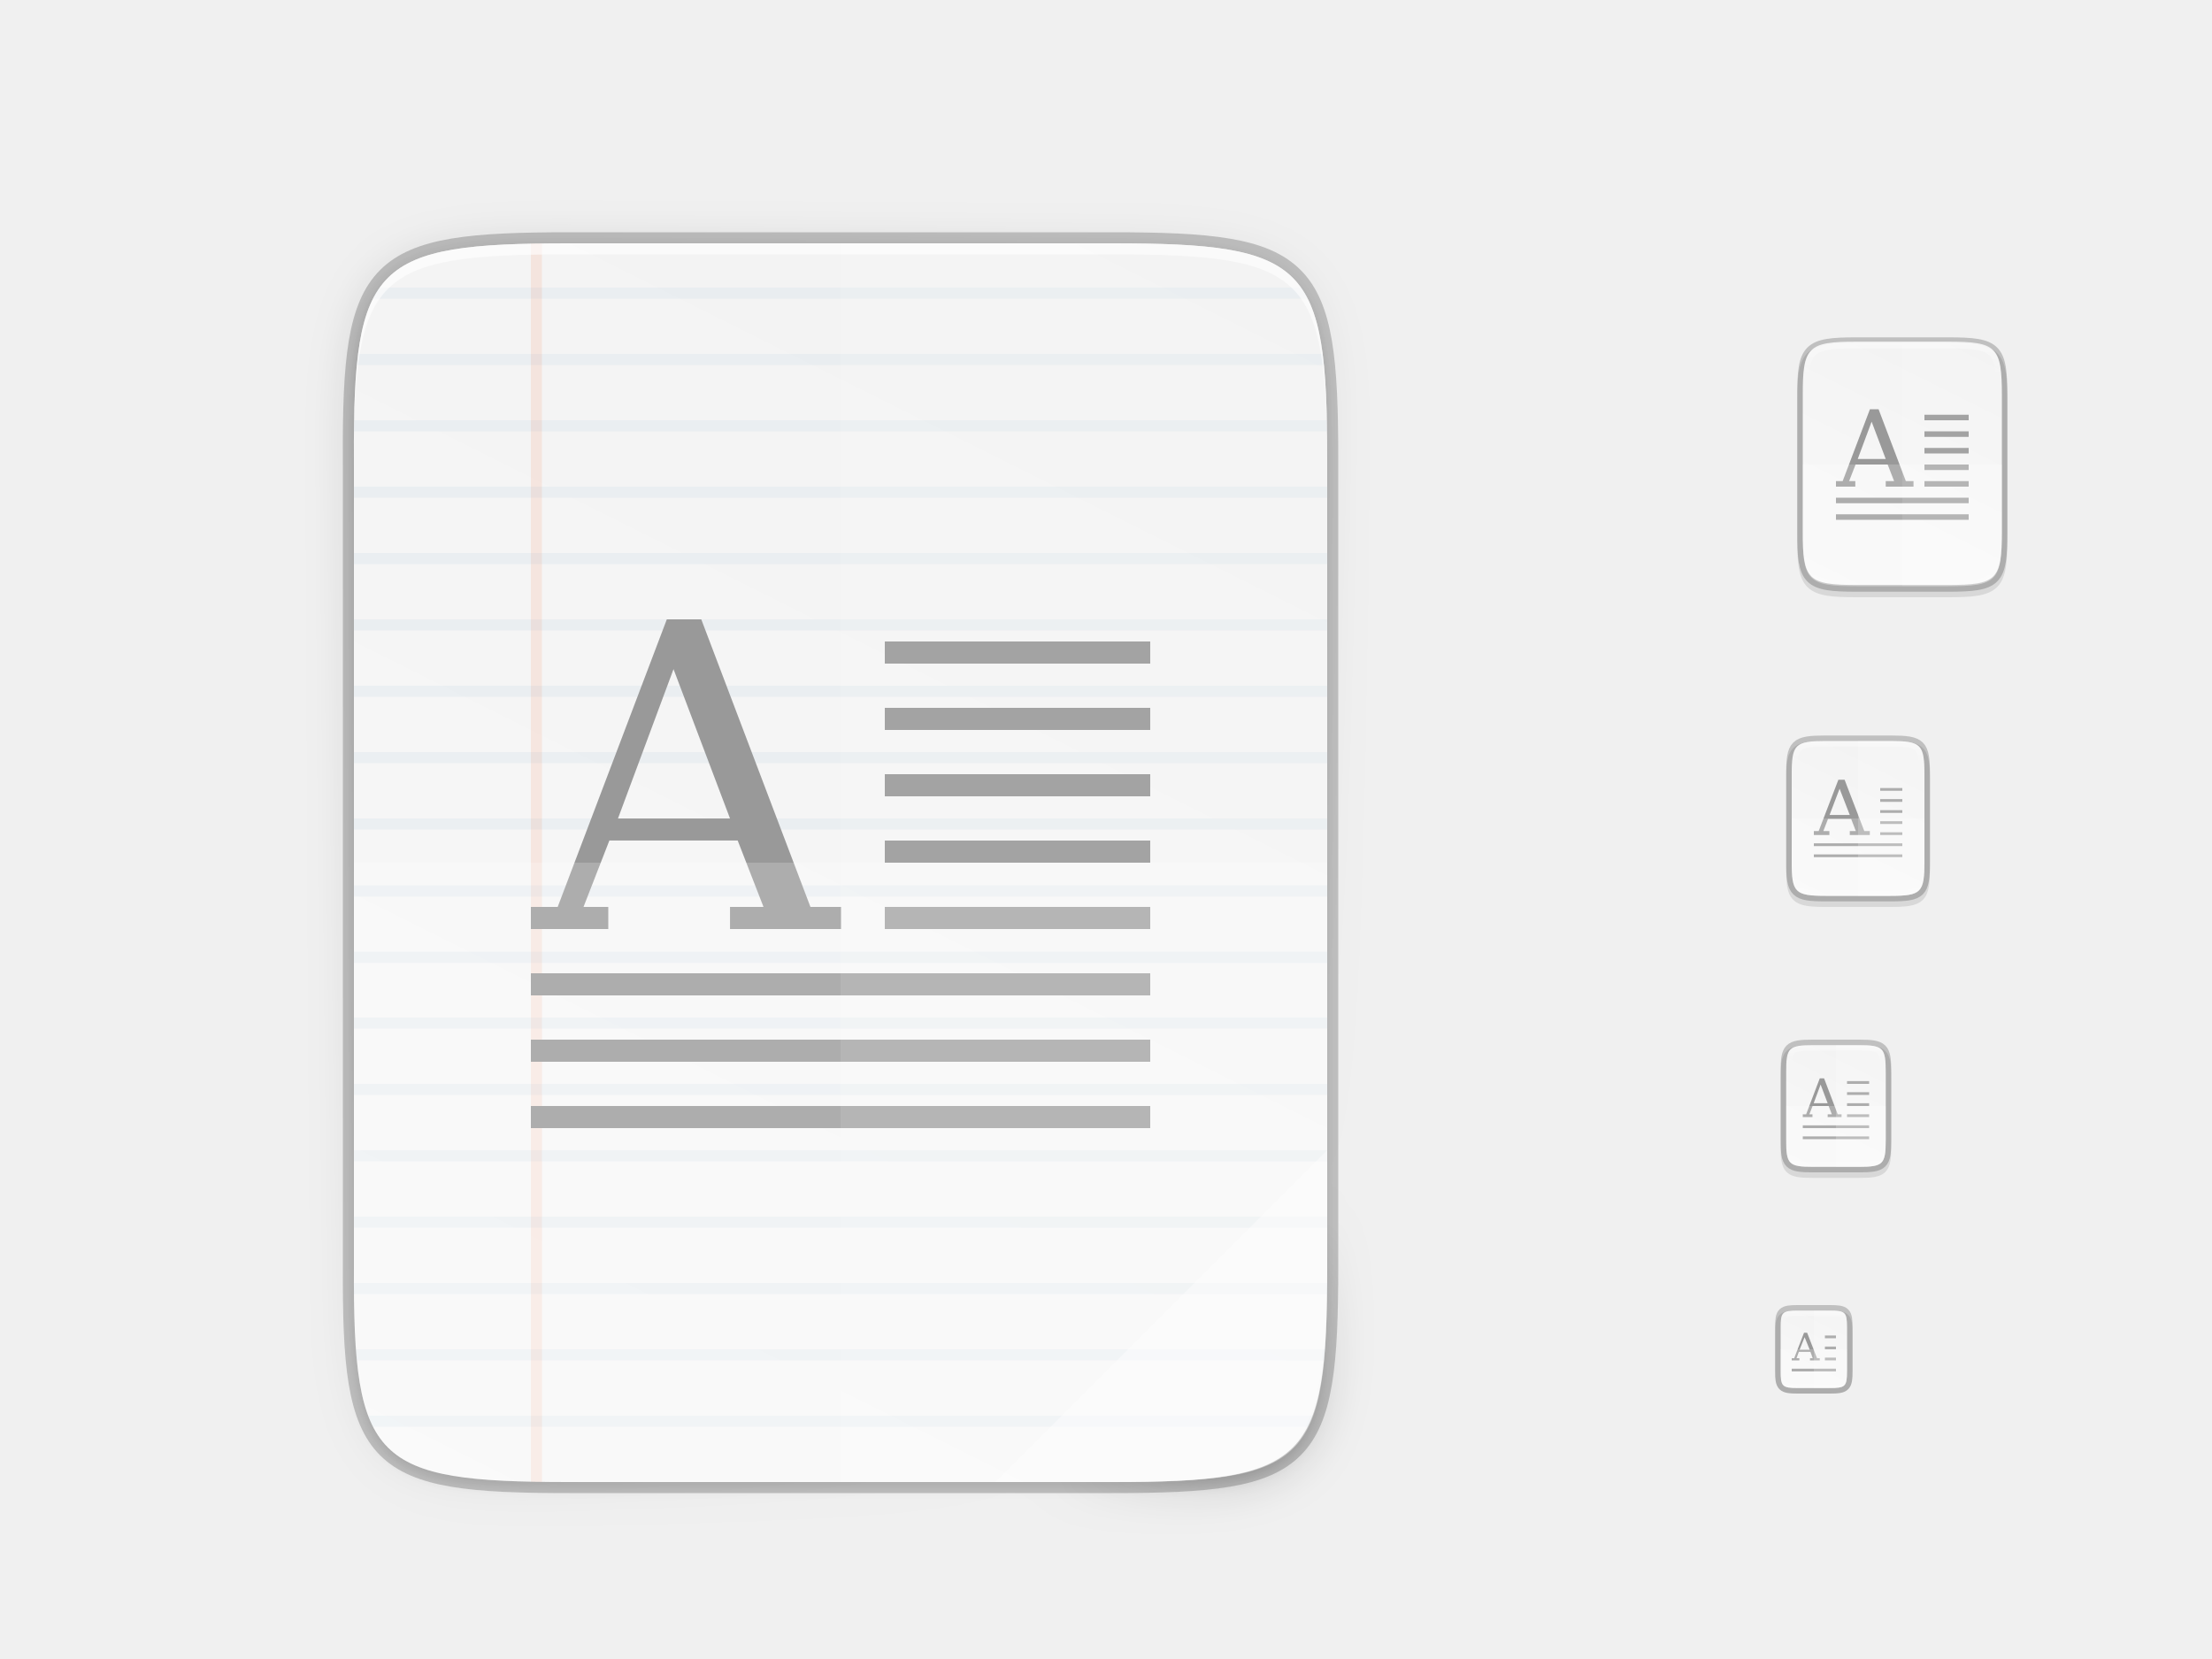
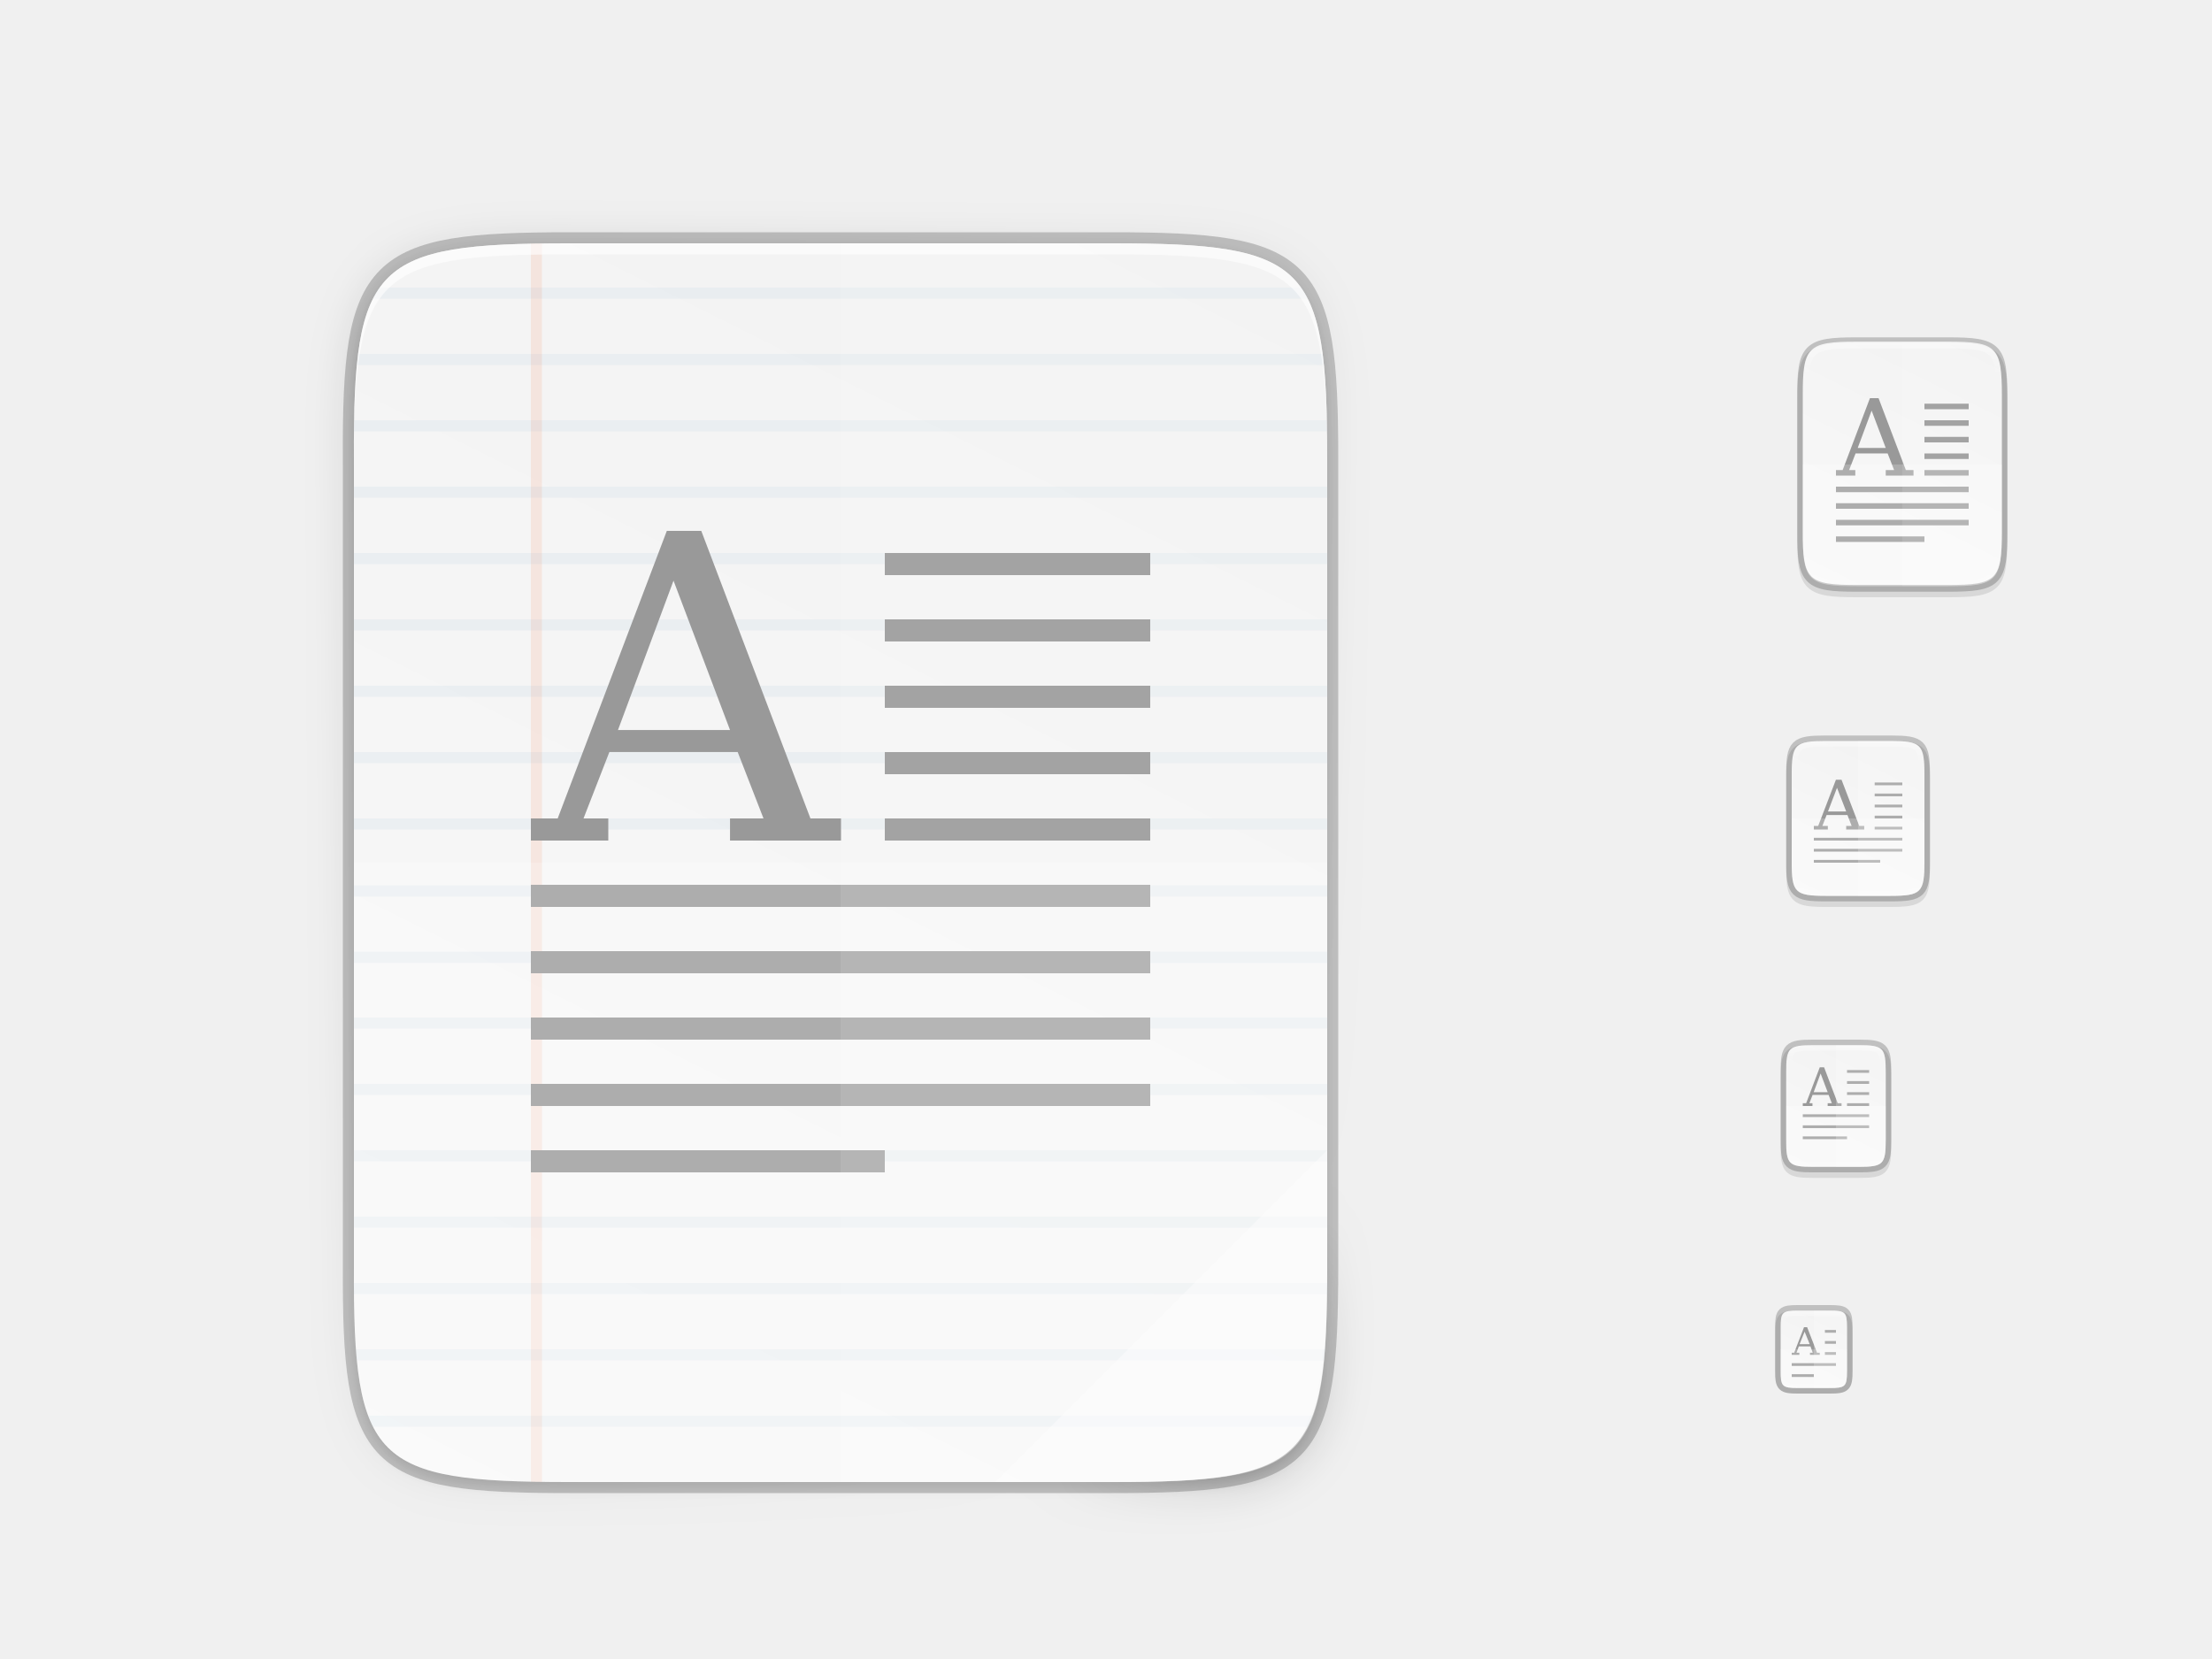
<svg xmlns="http://www.w3.org/2000/svg" xmlns:xlink="http://www.w3.org/1999/xlink" width="400" height="300" id="svg11300" version="1.0" style="display:inline;enable-background:new">
  <defs id="defs3">
    <clipPath clipPathUnits="userSpaceOnUse" id="clipPath9430">
      <path id="path9432" d="m 166.062,-196 h 179.875 C 491.235,-196 512,-175.287 512,-30.125 v 148.25 C 512,263.286 491.235,284 345.938,284 H 166.062 C 20.765,284 0,263.286 0,118.125 V -30.125 C 0,-175.287 20.765,-196 166.062,-196 Z" style="color:#000000;display:inline;overflow:visible;visibility:visible;fill:#ffffff;fill-opacity:1;fill-rule:nonzero;stroke:none;stroke-width:1;marker:none;enable-background:new" />
    </clipPath>
    <clipPath clipPathUnits="userSpaceOnUse" id="clipPath1082">
      <path id="path1084" d="M 361.938,-212 C 507.235,-212 528,-191.287 528,-46.125 V 70.125 C 528,215.286 507.235,236 361.938,236 H 214.062 C 68.765,236 48,215.286 48,70.125 V -46.125 C 48,-191.287 68.765,-212 214.062,-212 Z" style="display:inline;opacity:1;fill:#8c59d9;fill-opacity:1;stroke:none;stroke-width:2;stroke-linecap:round;stroke-linejoin:round;stroke-miterlimit:4;stroke-dasharray:none;stroke-dashoffset:0;stroke-opacity:1;enable-background:new" />
    </clipPath>
    <filter style="color-interpolation-filters:sRGB" id="filter4346" x="-0.013" width="1.026" y="-0.011" height="1.022">
      <feGaussianBlur stdDeviation="2.12" id="feGaussianBlur4348" />
    </filter>
    <linearGradient xlink:href="#linearGradient4360" id="linearGradient4358" x1="88" y1="88" x2="488" y2="488" gradientUnits="userSpaceOnUse" />
    <linearGradient id="linearGradient4360">
      <stop id="stop4362" offset="0" style="stop-color:#000000;stop-opacity:0.588" />
      <stop style="stop-color:#000000;stop-opacity:0" offset="0.88" id="stop4364" />
      <stop id="stop4366" offset="1" style="stop-color:#000000;stop-opacity:1" />
    </linearGradient>
    <filter style="color-interpolation-filters:sRGB" id="filter4380" x="-0.053" width="1.106" y="-0.044" height="1.088">
      <feGaussianBlur stdDeviation="8.48" id="feGaussianBlur4382" />
    </filter>
    <linearGradient gradientUnits="userSpaceOnUse" y2="119.093" x2="-35.31" y1="401.584" x1="529.655" id="linearGradient4226" xlink:href="#linearGradient4338" gradientTransform="matrix(0,-0.453125,0.453112,0,26.0376,268)" />
    <linearGradient id="linearGradient4338">
      <stop style="stop-color:#f2f2f2;stop-opacity:1" offset="0" id="stop4340" />
      <stop style="stop-color:#f9f9f9;stop-opacity:1" offset="1" id="stop4342" />
    </linearGradient>
    <linearGradient id="linearGradient927">
      <stop style="stop-color:#ffffff;stop-opacity:1;" offset="0" id="stop923" />
      <stop id="stop933" offset="0.125" style="stop-color:#ffffff;stop-opacity:0.098" />
      <stop id="stop931" offset="0.925" style="stop-color:#ffffff;stop-opacity:0.098" />
      <stop style="stop-color:#ffffff;stop-opacity:0.498" offset="1" id="stop925" />
    </linearGradient>
    <clipPath clipPathUnits="userSpaceOnUse" id="clipPath994">
      <path style="color:#000000;display:inline;overflow:visible;visibility:visible;fill:#cdcdcd;fill-opacity:1;fill-rule:nonzero;stroke:none;stroke-width:2;stroke-miterlimit:4;stroke-dasharray:none;stroke-opacity:1;marker:none;enable-background:accumulate" d="m 335.731,62 c -8.824,0 -9.774,0.906 -9.73,9.748 V 84 96.252 c -0.043,8.842 0.906,9.748 9.73,9.748 h 16.539 c 8.824,0 9.73,-0.906 9.73,-9.748 V 84 71.748 C 362.001,62.906 361.094,62 352.27,62 Z" id="path996" />
    </clipPath>
    <linearGradient xlink:href="#linearGradient927" id="linearGradient1004" x1="344" y1="62" x2="344" y2="106" gradientUnits="userSpaceOnUse" />
    <linearGradient xlink:href="#linearGradient4338" id="linearGradient1024" gradientUnits="userSpaceOnUse" gradientTransform="matrix(0,-0.1132812,0.113278,0,308.5107,111.7816)" x1="459.034" y1="419.233" x2="35.31" y2="207.365" />
    <linearGradient xlink:href="#linearGradient4338" id="linearGradient916" gradientUnits="userSpaceOnUse" gradientTransform="matrix(0,-0.05664062,0.05663901,0,314.2547,214)" x1="459.034" y1="419.233" x2="35.31" y2="207.365" />
    <linearGradient xlink:href="#linearGradient4338" id="linearGradient920" gradientUnits="userSpaceOnUse" gradientTransform="matrix(0,-0.03604403,0.03604301,0,316.4352,252.9091)" x1="459.034" y1="419.233" x2="35.31" y2="207.365" />
    <linearGradient xlink:href="#linearGradient4338" id="linearGradient924" gradientUnits="userSpaceOnUse" gradientTransform="matrix(0,-0.07208805,0.07208601,0,312.8705,165.8182)" x1="459.034" y1="419.233" x2="35.31" y2="207.365" />
    <clipPath clipPathUnits="userSpaceOnUse" id="clipPath959">
      <path style="color:#000000;display:inline;overflow:visible;visibility:visible;opacity:1;fill:#46a926;fill-opacity:1;fill-rule:nonzero;stroke:none;stroke-width:2;stroke-miterlimit:4;stroke-dasharray:none;stroke-opacity:1;marker:none;enable-background:accumulate" d="m 330.193,134 c -5.615,0 -6.22,0.577 -6.192,6.204 v 7.796 7.796 c -0.028,5.627 0.577,6.204 6.192,6.204 h 11.615 c 5.615,0 6.192,-0.577 6.192,-6.204 v -7.796 -7.796 c 0,-5.627 -0.577,-6.204 -6.192,-6.204 z" id="path961" />
    </clipPath>
    <linearGradient xlink:href="#linearGradient927" id="linearGradient969" x1="336" y1="134" x2="336" y2="162" gradientUnits="userSpaceOnUse" />
    <clipPath clipPathUnits="userSpaceOnUse" id="clipPath971">
      <path style="color:#000000;display:inline;overflow:visible;visibility:visible;opacity:1;fill:#46a926;fill-opacity:1;fill-rule:nonzero;stroke:none;stroke-width:2;stroke-miterlimit:4;stroke-dasharray:none;stroke-opacity:1;marker:none;enable-background:accumulate" d="m 327.865,189 c -4.412,0 -4.887,0.453 -4.865,4.874 V 200 206.126 C 322.978,210.547 323.453,211 327.865,211 h 8.27 C 340.547,211 341,210.547 341,206.126 V 200 193.874 C 341,189.453 340.547,189 336.135,189 Z" id="path973" />
    </clipPath>
    <linearGradient xlink:href="#linearGradient927" id="linearGradient981" x1="332" y1="189" x2="332" y2="211" gradientUnits="userSpaceOnUse" />
    <clipPath clipPathUnits="userSpaceOnUse" id="clipPath983">
      <path id="path985" d="m 325.096,237 c -2.808,0 -3.11,0.288 -3.096,3.102 V 244 v 3.898 c -0.014,2.813 0.288,3.102 3.096,3.102 h 5.808 C 333.712,251 334,250.712 334,247.898 V 244 240.102 C 334,237.288 333.712,237 330.904,237 Z" style="color:#000000;display:inline;overflow:visible;visibility:visible;opacity:1;fill:#46a926;fill-opacity:1;fill-rule:nonzero;stroke:none;stroke-width:2;stroke-miterlimit:4;stroke-dasharray:none;stroke-opacity:1;marker:none;enable-background:accumulate" />
    </clipPath>
    <linearGradient xlink:href="#linearGradient927" id="linearGradient993" x1="328" y1="237" x2="328" y2="251" gradientUnits="userSpaceOnUse" />
    <clipPath clipPathUnits="userSpaceOnUse" id="clipPath3284">
      <path id="path3286" d="M 102.922,44 C 67.625,44 63.827,47.625 64,82.994 V 156 229.006 C 63.827,264.375 67.625,268 102.922,268 h 98.157 C 236.375,268 240,264.375 240,229.006 V 156 82.994 C 240,47.625 236.375,44 201.078,44 Z" style="color:#000000;display:inline;overflow:visible;visibility:visible;fill:url(#linearGradient3288);fill-opacity:1;fill-rule:nonzero;stroke:none;stroke-width:1;marker:none;enable-background:accumulate" />
    </clipPath>
    <linearGradient xlink:href="#linearGradient4338" id="linearGradient3288" gradientUnits="userSpaceOnUse" gradientTransform="matrix(0,-0.453125,0.453112,0,26.0376,268)" x1="529.655" y1="401.584" x2="-35.31" y2="119.093" />
  </defs>
  <g style="display:inline" id="layer1">
    <g style="display:none" id="layer7">
      <text y="-8.255" xml:space="preserve" x="19.007" style="font-style:normal;font-variant:normal;font-weight:normal;font-stretch:normal;line-height:0%;font-family:'DejaVu Sans';-inkscape-font-specification:'DejaVu Sans';display:inline;fill:#000000;fill-opacity:1;stroke:none;enable-background:new" id="context">
        <tspan style="font-style:normal;font-variant:normal;font-weight:normal;font-stretch:normal;font-size:18px;line-height:1.25;font-family:'DejaVu Sans';-inkscape-font-specification:'DejaVu Sans'" y="-8.255" x="19.007" id="tspan3933">mimetypes</tspan>
      </text>
      <text y="-8.255" xml:space="preserve" x="146.488" style="font-style:normal;font-variant:normal;font-weight:bold;font-stretch:normal;line-height:0%;font-family:'DejaVu Sans';-inkscape-font-specification:'DejaVu Sans Bold';text-align:start;writing-mode:lr-tb;text-anchor:start;display:inline;fill:#000000;fill-opacity:1;stroke:none;enable-background:new" id="icon-name">
        <tspan style="font-style:normal;font-variant:normal;font-weight:bold;font-stretch:normal;font-size:18px;line-height:1.25;font-family:'DejaVu Sans';-inkscape-font-specification:'DejaVu Sans Bold'" y="-8.255" x="146.488" id="tspan3937">text-richtext</tspan>
      </text>
      <rect style="display:inline;overflow:visible;visibility:visible;fill:#cdcdcd;fill-opacity:1;fill-rule:nonzero;stroke:none;stroke-width:2;marker:none;enable-background:accumulate" id="rect16x16" width="16" height="16" x="320" y="236" />
      <rect style="display:inline;overflow:visible;visibility:visible;fill:#cdcdcd;fill-opacity:1;fill-rule:nonzero;stroke:none;stroke-width:2;marker:none;enable-background:accumulate" id="rect24x24" width="24" height="24" x="320" y="188" />
      <rect style="display:inline;overflow:visible;visibility:visible;fill:#cdcdcd;fill-opacity:1;fill-rule:nonzero;stroke:none;stroke-width:2;marker:none;enable-background:accumulate" id="rect32x32" width="32" height="32" x="320" y="132" />
      <rect y="60" x="320" height="48" width="48" id="rect48x48" style="display:inline;overflow:visible;visibility:visible;fill:#cdcdcd;fill-opacity:1;fill-rule:nonzero;stroke:none;stroke-width:2;marker:none;enable-background:accumulate" />
      <rect style="display:inline;overflow:visible;visibility:visible;fill:#cdcdcd;fill-opacity:1;fill-rule:nonzero;stroke:none;stroke-width:2;marker:none;enable-background:accumulate" id="rect3951" width="256" height="256" x="24" y="28" />
    </g>
    <g id="layer4" style="display:inline">
      <path style="color:#000000;font-style:normal;font-variant:normal;font-weight:normal;font-stretch:normal;font-size:medium;line-height:normal;font-family:sans-serif;font-variant-ligatures:normal;font-variant-position:normal;font-variant-caps:normal;font-variant-numeric:normal;font-variant-alternates:normal;font-feature-settings:normal;text-indent:0;text-align:start;text-decoration:none;text-decoration-line:none;text-decoration-style:solid;text-decoration-color:#000000;letter-spacing:normal;word-spacing:normal;text-transform:none;writing-mode:lr-tb;direction:ltr;text-orientation:mixed;dominant-baseline:auto;baseline-shift:baseline;text-anchor:start;white-space:normal;shape-padding:0;clip-rule:nonzero;display:inline;overflow:visible;visibility:visible;opacity:0.1;isolation:auto;mix-blend-mode:normal;color-interpolation:sRGB;color-interpolation-filters:linearRGB;solid-color:#000000;solid-opacity:1;vector-effect:none;fill:#000000;fill-opacity:1;fill-rule:nonzero;stroke:none;stroke-width:2;stroke-linecap:butt;stroke-linejoin:miter;stroke-miterlimit:4;stroke-dasharray:none;stroke-dashoffset:0;stroke-opacity:1;marker:none;color-rendering:auto;image-rendering:auto;shape-rendering:auto;text-rendering:auto;enable-background:accumulate" d="m 327.865,189 c -1.12,0 -2.015,0.024 -2.791,0.154 -0.776,0.13 -1.48,0.388 -2.01,0.916 -0.53,0.528 -0.791,1.237 -0.92,2.014 -0.129,0.777 -0.15,1.672 -0.145,2.795 V 201 v 6.125 c -0.005,1.121 0.016,2.015 0.145,2.791 0.129,0.777 0.39,1.485 0.92,2.014 0.53,0.528 1.234,0.786 2.01,0.916 0.776,0.13 1.671,0.154 2.791,0.154 h 8.27 c 1.12,0 2.013,-0.024 2.787,-0.154 0.774,-0.13 1.48,-0.389 2.008,-0.918 0.528,-0.529 0.786,-1.234 0.916,-2.01 C 341.976,209.143 342,208.247 342,207.125 V 201 194.875 c 0,-1.122 -0.024,-2.018 -0.154,-2.793 -0.13,-0.775 -0.388,-1.481 -0.916,-2.01 -0.528,-0.529 -1.233,-0.788 -2.008,-0.918 C 338.147,189.024 337.255,189 336.135,189 Z" id="path995" />
      <path style="color:#000000;font-style:normal;font-variant:normal;font-weight:normal;font-stretch:normal;font-size:medium;line-height:normal;font-family:sans-serif;font-variant-ligatures:normal;font-variant-position:normal;font-variant-caps:normal;font-variant-numeric:normal;font-variant-alternates:normal;font-feature-settings:normal;text-indent:0;text-align:start;text-decoration:none;text-decoration-line:none;text-decoration-style:solid;text-decoration-color:#000000;letter-spacing:normal;word-spacing:normal;text-transform:none;writing-mode:lr-tb;direction:ltr;text-orientation:mixed;dominant-baseline:auto;baseline-shift:baseline;text-anchor:start;white-space:normal;shape-padding:0;clip-rule:nonzero;display:inline;overflow:visible;visibility:visible;opacity:0.1;isolation:auto;mix-blend-mode:normal;color-interpolation:sRGB;color-interpolation-filters:linearRGB;solid-color:#000000;solid-opacity:1;vector-effect:none;fill:#000000;fill-opacity:1;fill-rule:nonzero;stroke:none;stroke-width:2;stroke-linecap:butt;stroke-linejoin:miter;stroke-miterlimit:4;stroke-dasharray:none;stroke-dashoffset:0;stroke-opacity:1;marker:none;color-rendering:auto;image-rendering:auto;shape-rendering:auto;text-rendering:auto;enable-background:accumulate" d="m 325.096,237 c -0.719,0 -1.302,0.014 -1.836,0.104 -0.534,0.09 -1.068,0.276 -1.477,0.684 -0.408,0.407 -0.597,0.943 -0.686,1.479 -0.089,0.535 -0.101,1.12 -0.098,1.842 V 244 v 3.898 c -0.003,0.718 0.009,1.302 0.098,1.836 0.089,0.535 0.277,1.071 0.686,1.479 0.408,0.407 0.942,0.594 1.477,0.684 0.534,0.09 1.117,0.104 1.836,0.104 h 5.809 c 0.719,0 1.301,-0.014 1.834,-0.104 0.533,-0.09 1.068,-0.278 1.475,-0.686 0.407,-0.408 0.594,-0.943 0.684,-1.477 C 334.986,249.201 335,248.619 335,247.898 V 244 241.102 c 0,-0.72 -0.014,-1.302 -0.104,-1.836 -0.089,-0.534 -0.277,-1.069 -0.684,-1.477 -0.407,-0.408 -0.941,-0.596 -1.475,-0.686 C 332.205,237.014 331.623,237 330.904,237 Z" id="path997" />
      <path style="color:#000000;font-style:normal;font-variant:normal;font-weight:normal;font-stretch:normal;font-size:medium;line-height:normal;font-family:sans-serif;font-variant-ligatures:normal;font-variant-position:normal;font-variant-caps:normal;font-variant-numeric:normal;font-variant-alternates:normal;font-feature-settings:normal;text-indent:0;text-align:start;text-decoration:none;text-decoration-line:none;text-decoration-style:solid;text-decoration-color:#000000;letter-spacing:normal;word-spacing:normal;text-transform:none;writing-mode:lr-tb;direction:ltr;text-orientation:mixed;dominant-baseline:auto;baseline-shift:baseline;text-anchor:start;white-space:normal;shape-padding:0;clip-rule:nonzero;display:inline;overflow:visible;visibility:visible;opacity:0.1;isolation:auto;mix-blend-mode:normal;color-interpolation:sRGB;color-interpolation-filters:linearRGB;solid-color:#000000;solid-opacity:1;vector-effect:none;fill:#000000;fill-opacity:1;fill-rule:nonzero;stroke:none;stroke-width:2;stroke-linecap:butt;stroke-linejoin:miter;stroke-miterlimit:4;stroke-dasharray:none;stroke-dashoffset:0;stroke-opacity:1;marker:none;color-rendering:auto;image-rendering:auto;shape-rendering:auto;text-rendering:auto;enable-background:accumulate" d="m 330.193,134 c -1.421,0 -2.549,0.031 -3.506,0.191 -0.957,0.161 -1.791,0.473 -2.412,1.092 -0.621,0.619 -0.936,1.456 -1.096,2.414 -0.159,0.958 -0.187,2.087 -0.18,3.512 V 149 v 7.797 c -0.007,1.421 0.021,2.55 0.18,3.506 0.159,0.958 0.475,1.795 1.096,2.414 0.621,0.619 1.455,0.931 2.412,1.092 0.957,0.161 2.085,0.191 3.506,0.191 h 11.615 c 1.421,0 2.547,-0.031 3.502,-0.191 0.955,-0.161 1.788,-0.474 2.406,-1.094 0.618,-0.62 0.931,-1.454 1.092,-2.41 C 348.969,159.348 349,158.221 349,156.797 V 149 141.203 c 0,-1.424 -0.031,-2.551 -0.191,-3.508 -0.16,-0.957 -0.473,-1.791 -1.092,-2.41 -0.618,-0.62 -1.451,-0.933 -2.406,-1.094 C 344.355,134.031 343.23,134 341.809,134 Z" id="path999" />
      <path style="color:#000000;display:inline;overflow:visible;visibility:visible;opacity:0.2;fill:none;fill-opacity:1;fill-rule:nonzero;stroke:#000000;stroke-width:2;stroke-miterlimit:4;stroke-dasharray:none;stroke-opacity:1;marker:none;enable-background:accumulate" d="m 327.865,189 c -4.412,0 -4.887,0.453 -4.865,4.874 V 200 206.126 C 322.978,210.547 323.453,211 327.865,211 h 8.27 C 340.547,211 341,210.547 341,206.126 V 200 193.874 C 341,189.453 340.547,189 336.135,189 Z" id="path926" />
      <path id="path928" d="m 325.096,237 c -2.808,0 -3.11,0.288 -3.096,3.102 V 244 v 3.898 c -0.014,2.813 0.288,3.102 3.096,3.102 h 5.808 C 333.712,251 334,250.712 334,247.898 V 244 240.102 C 334,237.288 333.712,237 330.904,237 Z" style="color:#000000;display:inline;overflow:visible;visibility:visible;opacity:0.2;fill:none;fill-opacity:1;fill-rule:nonzero;stroke:#000000;stroke-width:2;stroke-miterlimit:4;stroke-dasharray:none;stroke-opacity:1;marker:none;enable-background:accumulate" />
      <path style="color:#000000;display:inline;overflow:visible;visibility:visible;opacity:0.2;fill:none;fill-opacity:1;fill-rule:nonzero;stroke:#000000;stroke-width:2;stroke-miterlimit:4;stroke-dasharray:none;stroke-opacity:1;marker:none;enable-background:accumulate" d="m 330.193,134 c -5.615,0 -6.22,0.577 -6.192,6.204 v 7.796 7.796 c -0.028,5.627 0.577,6.204 6.192,6.204 h 11.615 c 5.615,0 6.192,-0.577 6.192,-6.204 v -7.796 -7.796 c 0,-5.627 -0.577,-6.204 -6.192,-6.204 z" id="path930" />
      <path style="color:#000000;font-style:normal;font-variant:normal;font-weight:normal;font-stretch:normal;font-size:medium;line-height:normal;font-family:sans-serif;font-variant-ligatures:normal;font-variant-position:normal;font-variant-caps:normal;font-variant-numeric:normal;font-variant-alternates:normal;font-feature-settings:normal;text-indent:0;text-align:start;text-decoration:none;text-decoration-line:none;text-decoration-style:solid;text-decoration-color:#000000;letter-spacing:normal;word-spacing:normal;text-transform:none;writing-mode:lr-tb;direction:ltr;text-orientation:mixed;dominant-baseline:auto;baseline-shift:baseline;text-anchor:start;white-space:normal;shape-padding:0;clip-rule:nonzero;display:inline;overflow:visible;visibility:visible;opacity:0.1;isolation:auto;mix-blend-mode:normal;color-interpolation:sRGB;color-interpolation-filters:linearRGB;solid-color:#000000;solid-opacity:1;vector-effect:none;fill:#000000;fill-opacity:1;fill-rule:nonzero;stroke:none;stroke-width:2;stroke-linecap:butt;stroke-linejoin:miter;stroke-miterlimit:4;stroke-dasharray:none;stroke-dashoffset:0;stroke-opacity:1;marker:none;color-rendering:auto;image-rendering:auto;shape-rendering:auto;text-rendering:auto;enable-background:accumulate" d="m 335.73,62 c -2.223,0 -3.974,0.051 -5.414,0.293 -1.44,0.242 -2.619,0.695 -3.482,1.557 -0.863,0.861 -1.319,2.039 -1.559,3.48 -0.24,1.441 -0.286,3.195 -0.275,5.424 V 85 97.252 c -0.011,2.225 0.036,3.979 0.275,5.418 0.24,1.441 0.695,2.619 1.559,3.48 0.863,0.861 2.042,1.315 3.482,1.557 1.44,0.242 3.191,0.293 5.414,0.293 h 16.539 c 2.223,0 3.973,-0.051 5.41,-0.293 1.437,-0.242 2.612,-0.697 3.473,-1.559 0.86,-0.862 1.313,-2.039 1.555,-3.479 C 362.949,101.23 363,99.48 363,97.252 V 85 72.748 c 0,-2.228 -0.051,-3.978 -0.293,-5.418 -0.241,-1.44 -0.694,-2.617 -1.555,-3.479 -0.86,-0.862 -2.035,-1.317 -3.473,-1.559 C 356.242,62.051 354.493,62 352.27,62 Z" id="path1020" />
      <path id="path1163" d="M 102.922,44 C 67.625,44 63.827,47.625 64,82.994 V 156 229.006 C 63.827,264.375 67.625,268 102.922,268 h 98.157 C 236.375,268 240,264.375 240,229.006 V 156 82.994 C 240,47.625 236.375,44 201.078,44 Z" style="color:#000000;display:inline;overflow:visible;visibility:visible;opacity:0.2;fill:none;fill-opacity:1;fill-rule:nonzero;stroke:#000000;stroke-width:4;stroke-miterlimit:4;stroke-dasharray:none;stroke-opacity:1;marker:none;enable-background:accumulate" />
      <path style="color:#000000;display:inline;overflow:visible;visibility:visible;opacity:0.1;fill:#000000;fill-opacity:1;fill-rule:nonzero;stroke:none;stroke-width:2;marker:none;filter:url(#filter4346);enable-background:accumulate" d="M 189.843,74 C 119.25,74 111.654,81.251 112,151.987 V 298 444.013 C 111.654,514.749 119.25,522 189.843,522 H 386.157 C 456.75,522 462.163,514.726 464,444.013 V 298 151.987 C 464,81.25 456.75,74 386.157,74 Z" id="rect4158-9" transform="matrix(0.5,0,0,0.5,8,8)" />
      <path id="path4350" d="M 189.843,74 C 119.25,74 111.654,81.251 112,151.987 V 298 444.013 C 111.654,514.749 119.25,522 189.843,522 H 386.157 C 456.75,522 464,514.75 464,444.013 V 298 151.987 C 464,81.25 456.75,74 386.157,74 Z" style="color:#000000;display:inline;overflow:visible;visibility:visible;opacity:0.3;fill:url(#linearGradient4358);fill-opacity:1;fill-rule:nonzero;stroke:none;stroke-width:2;marker:none;filter:url(#filter4380);enable-background:accumulate" transform="matrix(0.5,0,0,0.5,8,8)" />
      <path style="color:#000000;display:inline;overflow:visible;visibility:visible;opacity:0.2;fill:none;fill-opacity:1;fill-rule:nonzero;stroke:#000000;stroke-width:2;stroke-miterlimit:4;stroke-dasharray:none;stroke-opacity:1;marker:none;enable-background:accumulate" d="m 335.731,62 c -8.824,0 -9.774,0.906 -9.73,9.748 V 84 96.252 c -0.043,8.842 0.906,9.748 9.73,9.748 h 16.539 c 8.824,0 9.73,-0.906 9.73,-9.748 V 84 71.748 C 362.001,62.906 361.094,62 352.27,62 Z" id="path958" />
    </g>
    <g id="layer2" style="display:inline">
      <path style="color:#000000;display:inline;overflow:visible;visibility:visible;fill:url(#linearGradient1024);fill-opacity:1;fill-rule:nonzero;stroke:none;stroke-width:1;marker:none;enable-background:accumulate" d="m 335.732,61.782 c -8.824,0 -9.774,0.906 -9.73,9.748 v 12.252 12.252 c -0.043,8.842 0.906,9.748 9.73,9.748 h 16.539 c 8.824,0 9.73,-0.906 9.73,-9.748 v -12.252 -12.252 c 0,-8.842 -0.906,-9.748 -9.73,-9.748 z" id="path964" />
      <path style="color:#000000;display:inline;overflow:visible;visibility:visible;fill:url(#linearGradient4226);fill-opacity:1;fill-rule:nonzero;stroke:none;stroke-width:1;marker:none;enable-background:accumulate" d="M 102.922,44 C 67.625,44 63.827,47.625 64,82.994 V 156 229.006 C 63.827,264.375 67.625,268 102.922,268 h 98.157 C 236.375,268 240,264.375 240,229.006 V 156 82.994 C 240,47.625 236.375,44 201.078,44 Z" id="rect4158" />
      <path id="path914" d="m 327.865,189 c -4.412,0 -4.887,0.453 -4.865,4.874 V 200 206.126 C 322.978,210.547 323.453,211 327.865,211 h 8.27 C 340.547,211 341,210.547 341,206.126 V 200 193.874 C 341,189.453 340.547,189 336.135,189 Z" style="color:#000000;display:inline;overflow:visible;visibility:visible;fill:url(#linearGradient916);fill-opacity:1;fill-rule:nonzero;stroke:none;stroke-width:1;marker:none;enable-background:accumulate" />
      <path style="color:#000000;display:inline;overflow:visible;visibility:visible;fill:url(#linearGradient920);fill-opacity:1;fill-rule:nonzero;stroke:none;stroke-width:1;marker:none;enable-background:accumulate" d="m 325.096,237 c -2.808,0 -3.11,0.288 -3.096,3.102 V 244 v 3.898 c -0.014,2.813 0.288,3.102 3.096,3.102 h 5.808 C 333.712,251 334,250.712 334,247.898 V 244 240.102 C 334,237.288 333.712,237 330.904,237 Z" id="path918" />
      <path id="path922" d="m 330.193,134 c -5.615,0 -6.22,0.577 -6.192,6.204 v 7.796 7.796 c -0.028,5.627 0.577,6.204 6.192,6.204 h 11.615 c 5.615,0 6.192,-0.577 6.192,-6.204 v -7.796 -7.796 c 0,-5.627 -0.577,-6.204 -6.192,-6.204 z" style="color:#000000;display:inline;overflow:visible;visibility:visible;fill:url(#linearGradient924);fill-opacity:1;fill-rule:nonzero;stroke:none;stroke-width:1;marker:none;enable-background:accumulate" />
      <g style="display:inline;enable-background:new" id="g3265" clip-path="url(#clipPath3284)">
        <path style="color:#000000;display:inline;overflow:visible;visibility:visible;opacity:0.1;fill:#f34f17;fill-opacity:1;fill-rule:nonzero;stroke:none;stroke-width:16;stroke-linecap:butt;stroke-linejoin:miter;stroke-miterlimit:4;stroke-dasharray:none;stroke-dashoffset:0;stroke-opacity:1;marker:none;enable-background:accumulate" d="m 96,44 h 2 v 224 h -2 z" id="rect4234" />
        <path style="font-style:normal;font-variant:normal;font-weight:normal;font-stretch:normal;font-size:medium;line-height:125%;font-family:serif;-inkscape-font-specification:serif;text-align:center;letter-spacing:0px;word-spacing:0px;writing-mode:lr-tb;text-anchor:middle;opacity:0.05;fill:#1463a5;fill-opacity:1;stroke:none;stroke-width:1px;stroke-linecap:butt;stroke-linejoin:miter;stroke-opacity:1;enable-background:new" d="m 62,40 v 2 h 180 v -2 z m 0,12 v 2 h 180 v -2 z m 0,12 v 2 h 180 v -2 z m 0,12 v 2 h 180 v -2 z m 0,12 v 2 h 180 v -2 z m 0,12 v 2 h 180 v -2 z m 0,12 v 2 h 180 v -2 z m 0,12 v 2 h 180 v -2 z m 0,12 v 2 h 180 v -2 z m 0,12 v 2 h 180 v -2 z m 0,12.121 v 2 h 180 v -2 z m 0,12 v 2 h 180 v -2 z M 62,184 v 2 h 180 v -2 z m 0,12 v 2 h 180 v -2 z m 0,12 v 2 h 180 v -2 z m 0,12 v 2 h 180 v -2 z m 0,12 v 2 h 180 v -2 z m 0,12 v 2 h 180 v -2 z m 0,12 v 2 h 180 v -2 z m 0,12 v 2 h 180 v -2 z" id="path942" />
        <g style="color:#bebebe;stroke-width:0.181" transform="matrix(5.54,0,0,5.54,-3314.296,-559.28)" id="g3235" />
      </g>
    </g>
    <g id="layer6" style="display:inline">
-       <path style="opacity:1;fill:#999999;fill-opacity:1;stroke:none;stroke-width:2;stroke-linecap:square;stroke-linejoin:round;stroke-miterlimit:4;stroke-dasharray:none;stroke-dashoffset:0;stroke-opacity:1" d="m 160,116 v 4 h 48 v -4 z m 0,12 v 4 h 48 v -4 z m 0,12 v 4 h 48 v -4 z m 0,12 v 4 h 48 v -4 z m 0,12 v 4 h 48 v -4 z m -64,12 v 4 h 112 v -4 z m 0,12 v 4 h 112 v -4 z m 0,12 v 4 h 112 v -4 z" id="path1147" />
-       <path style="opacity:1;fill:#999999;fill-opacity:1;stroke:none;stroke-width:2;stroke-linecap:square;stroke-linejoin:round;stroke-miterlimit:4;stroke-dasharray:none;stroke-dashoffset:0;stroke-opacity:1" d="m 348,75 v 1 h 8 v -1 z m 0,3 v 1 h 8 v -1 z m 0,3 v 1 h 8 v -1 z m 0,3 v 1 h 8 v -1 z m 0,3 v 1 h 8 v -1 z m -16,3 v 1 h 24 v -1 z m 0,3 v 1 h 24 v -1 z" id="rect1105" />
-       <path style="opacity:1;fill:#999999;fill-opacity:1;stroke:none;stroke-width:2;stroke-linecap:square;stroke-linejoin:round;stroke-miterlimit:4;stroke-dasharray:none;stroke-dashoffset:0;stroke-opacity:1" d="m 334,195.5 v 0.5 h 4 v -0.5 z m 0,2 v 0.5 h 4 v -0.5 z m 0,2 v 0.5 h 4 v -0.5 z m 0,2 v 0.5 h 4 v -0.5 z m -8,2 v 0.5 h 12 v -0.5 z m 0,2 v 0.5 h 12 v -0.5 z" id="path1052" />
-       <path style="opacity:1;fill:#999999;fill-opacity:1;stroke:none;stroke-width:2;stroke-linecap:square;stroke-linejoin:round;stroke-miterlimit:4;stroke-dasharray:none;stroke-dashoffset:0;stroke-opacity:1" d="m 340,142.5 v 0.5 h 4 v -0.5 z m 0,2 v 0.5 h 4 v -0.5 z m 0,2 v 0.5 h 4 v -0.5 z m 0,2 v 0.5 h 4 v -0.5 z m 0,2 v 0.5 h 4 v -0.5 z m -12,2 v 0.5 h 16 v -0.5 z m 0,2 v 0.5 h 16 v -0.5 z" id="path1062" />
-       <path style="opacity:1;fill:#999999;fill-opacity:1;stroke:none;stroke-width:2;stroke-linecap:square;stroke-linejoin:round;stroke-miterlimit:4;stroke-dasharray:none;stroke-dashoffset:0;stroke-opacity:1" d="M 330 241.5 L 330 242 L 332 242 L 332 241.5 L 330 241.5 z M 330 243.5 L 330 244 L 332 244 L 332 243.5 L 330 243.5 z M 330 245.5 L 330 246 L 332 246 L 332 245.5 L 330 245.5 z M 324 247.5 L 324 248 L 332 248 L 332 247.5 L 324 247.5 z " id="path1078" />
-       <path d="m 120.581,112 -19.733,52 h -4.848 V 168 h 14 v -4 h -4.482 l 4.676,-12.008 h 23.202 l 4.67,12.008 h -6.055 V 168 h 20.082 v -4 h -5.54 L 126.814,112 Z m 1.213,9.002 10.216,27.006 h -20.26 z" font-size="13.717" font-weight="400" letter-spacing="0" overflow="visible" style="color:#bebebe;font-weight:400;font-size:13.717px;line-height:125%;font-family:'DejaVu Serif';-inkscape-font-specification:'DejaVu Serif';letter-spacing:0;word-spacing:0;display:inline;overflow:visible;fill:#999999;stroke-width:1;marker:none;enable-background:new;fill-opacity:1" word-spacing="0" id="path3233" />
-       <path d="M 338.145,74 333.212,87 H 332 v 1 h 3.5 V 87 h -1.121 l 1.169,-3.002 h 5.8 L 342.516,87 h -1.514 v 1 h 5.021 V 87 h -1.385 l -4.935,-13 z m 0.303,2.251 2.554,6.751 h -5.065 z" font-size="13.717" font-weight="400" letter-spacing="0" overflow="visible" style="color:#bebebe;font-weight:400;font-size:13.717px;line-height:125%;font-family:'DejaVu Serif';-inkscape-font-specification:'DejaVu Serif';letter-spacing:0;word-spacing:0;display:inline;overflow:visible;fill:#999999;stroke-width:1;marker:none;enable-background:new;fill-opacity:1" word-spacing="0" id="path3233-3" />
-       <g id="g3767" transform="translate(-286.938,19)" style="color:#bebebe;fill:#999999">
+       <path style="opacity:1;fill:#999999;fill-opacity:1;stroke:none;stroke-width:2;stroke-linecap:square;stroke-linejoin:round;stroke-miterlimit:4;stroke-dasharray:none;stroke-dashoffset:0;stroke-opacity:1" d="M 160 100 L 160 104 L 208 104 L 208 100 L 160 100 z M 160 112 L 160 116 L 208 116 L 208 112 L 160 112 z M 160 124 L 160 128 L 208 128 L 208 124 L 160 124 z M 160 136 L 160 140 L 208 140 L 208 136 L 160 136 z M 160 148 L 160 152 L 208 152 L 208 148 L 160 148 z M 96 160 L 96 164 L 208 164 L 208 160 L 96 160 z M 96 172 L 96 176 L 208 176 L 208 172 L 96 172 z M 96 184 L 96 188 L 208 188 L 208 184 L 96 184 z M 96 196 L 96 200 L 208 200 L 208 196 L 96 196 z M 96 208 L 96 212 L 160 212 L 160 208 L 96 208 z " id="path1147" />
+       <path style="opacity:1;fill:#999999;fill-opacity:1;stroke:none;stroke-width:2;stroke-linecap:square;stroke-linejoin:round;stroke-miterlimit:4;stroke-dasharray:none;stroke-dashoffset:0;stroke-opacity:1" d="M 348 73 L 348 74 L 356 74 L 356 73 L 348 73 z M 348 76 L 348 77 L 356 77 L 356 76 L 348 76 z M 348 79 L 348 80 L 356 80 L 356 79 L 348 79 z M 348 82 L 348 83 L 356 83 L 356 82 L 348 82 z M 348 85 L 348 86 L 356 86 L 356 85 L 348 85 z M 332 88 L 332 89 L 356 89 L 356 88 L 332 88 z M 332 91 L 332 92 L 356 92 L 356 91 L 332 91 z M 332 94 L 332 95 L 356 95 L 356 94 L 332 94 z M 332 97 L 332 98 L 348 98 L 348 97 L 332 97 z " id="rect1105" />
+       <path style="opacity:1;fill:#999999;fill-opacity:1;stroke:none;stroke-width:2;stroke-linecap:square;stroke-linejoin:round;stroke-miterlimit:4;stroke-dasharray:none;stroke-dashoffset:0;stroke-opacity:1" d="m 334,193.5 v 0.5 h 4 v -0.5 z m 0,2 v 0.5 h 4 v -0.5 z m 0,2 v 0.5 h 4 v -0.5 z m 0,2 v 0.5 h 4 v -0.5 z m -8,2 v 0.5 h 12 v -0.5 z m 0,2 v 0.5 h 12 v -0.5 z m 0,2 v 0.5 h 8 v -0.5 z" id="path1052" />
+       <path style="opacity:1;fill:#999999;fill-opacity:1;stroke:none;stroke-width:2;stroke-linecap:square;stroke-linejoin:round;stroke-miterlimit:4;stroke-dasharray:none;stroke-dashoffset:0;stroke-opacity:1" d="m 339,141.5 v 0.5 h 5 v -0.5 z m 0,2 v 0.5 h 5 v -0.5 z m 0,2 v 0.5 h 5 v -0.5 z m 0,2 v 0.5 h 5 v -0.5 z m 0,2 v 0.5 h 5 v -0.5 z m -11,2 v 0.5 h 16 v -0.5 z m 0,2 v 0.5 h 16 v -0.5 z m 0,2 v 0.5 h 12 v -0.5 z" id="path1062" />
+       <path style="opacity:1;fill:#999999;fill-opacity:1;stroke:none;stroke-width:2;stroke-linecap:square;stroke-linejoin:round;stroke-miterlimit:4;stroke-dasharray:none;stroke-dashoffset:0;stroke-opacity:1" d="m 330,240.5 v 0.5 h 2 v -0.5 z m 0,2 v 0.5 h 2 v -0.5 z m 0,2 v 0.5 h 2 v -0.5 z m -6,2 v 0.5 h 8 v -0.5 z m 0,2 v 0.5 h 4 v -0.5 z" id="path1078" />
+       <path d="m 120.581,96 -19.733,52 h -4.848 V 152 h 14 v -4 h -4.482 l 4.676,-12.008 h 23.202 l 4.67,12.008 h -6.055 V 152 h 20.082 v -4 h -5.54 L 126.814,96 Z m 1.213,9.002 10.216,27.006 h -20.26 z" font-size="13.717" font-weight="400" letter-spacing="0" overflow="visible" style="color:#bebebe;font-weight:400;font-size:13.717px;line-height:125%;font-family:'DejaVu Serif';-inkscape-font-specification:'DejaVu Serif';letter-spacing:0;word-spacing:0;display:inline;overflow:visible;fill:#999999;fill-opacity:1;stroke-width:1;marker:none;enable-background:new" word-spacing="0" id="path3233" />
+       <path d="M 338.145,72 333.212,85 H 332 v 1 h 3.5 V 85 h -1.121 l 1.169,-3.002 h 5.8 L 342.516,85 h -1.514 v 1 h 5.021 V 85 h -1.385 l -4.935,-13 z m 0.303,2.251 2.554,6.751 h -5.065 z" font-size="13.717" font-weight="400" letter-spacing="0" overflow="visible" style="color:#bebebe;font-weight:400;font-size:13.717px;line-height:125%;font-family:'DejaVu Serif';-inkscape-font-specification:'DejaVu Serif';letter-spacing:0;word-spacing:0;display:inline;overflow:visible;fill:#999999;fill-opacity:1;stroke-width:1;marker:none;enable-background:new" word-spacing="0" id="path3233-3" />
+       <g id="g3767" transform="matrix(0.9,0,0,0.9,-225.4442,31.2)" style="color:#bebebe;fill:#999999">
        <path id="path3765" word-spacing="0" style="font-weight:400;font-size:13.717px;line-height:125%;font-family:'DejaVu Serif';-inkscape-font-specification:'DejaVu Serif';letter-spacing:0;word-spacing:0;overflow:visible;fill:#999999;marker:none" overflow="visible" letter-spacing="0" font-weight="400" font-size="13.717" d="m 619.375,122 -3.562,9.281 h -0.875 V 132 h 2.812 v -0.719 h -1.094 l 0.844,-2.187 h 4.188 l 0.843,2.187 h -1.093 V 132 h 3.625 v -0.719 h -1 L 620.5,122 Z m 0.219,1.625 1.844,4.75 h -3.657 z" />
      </g>
-       <path id="path3780" word-spacing="0" style="color:#bebebe;font-weight:400;font-size:13.717px;line-height:125%;font-family:'DejaVu Serif';-inkscape-font-specification:'DejaVu Serif';letter-spacing:0;word-spacing:0;display:inline;overflow:visible;fill:#999999;stroke-width:1;marker:none;enable-background:new" overflow="visible" letter-spacing="0" font-weight="400" font-size="13.717" d="m 329.073,195 -2.467,6.5 H 326 V 202 h 1.75 v -0.5 h -0.56 l 0.584,-1.501 h 2.9 l 0.584,1.501 h -0.757 V 202 h 2.51 v -0.5 h -0.693 L 329.852,195 Z m 0.152,1.125 1.277,3.376 h -2.532 z" />
-       <g id="g3753" transform="matrix(0.3846154,0,0,0.3846154,95.50231,195.2308)" style="color:#bebebe;display:inline;fill:#999999;stroke-width:2.6;enable-background:new">
+       <path id="path3780" word-spacing="0" style="color:#bebebe;font-weight:400;font-size:13.717px;line-height:125%;font-family:'DejaVu Serif';-inkscape-font-specification:'DejaVu Serif';letter-spacing:0;word-spacing:0;display:inline;overflow:visible;fill:#999999;stroke-width:1;marker:none;enable-background:new" overflow="visible" letter-spacing="0" font-weight="400" font-size="13.717" d="m 329.073,193 -2.467,6.5 H 326 V 200 h 1.75 v -0.5 h -0.56 l 0.584,-1.501 h 2.9 l 0.584,1.501 h -0.757 V 200 h 2.51 v -0.5 h -0.693 L 329.852,193 Z m 0.152,1.125 1.277,3.376 h -2.532 z" />
+       <g id="g3753" transform="matrix(0.3846154,0,0,0.3846154,95.50231,194.2308)" style="color:#bebebe;display:inline;fill:#999999;stroke-width:2.6;enable-background:new">
        <path id="path3751" word-spacing="0" style="font-weight:400;font-size:17.833px;line-height:125%;font-family:'DejaVu Serif';-inkscape-font-specification:'DejaVu Serif';letter-spacing:0;word-spacing:0;overflow:visible;fill:#999999;stroke-width:2.6;marker:none" overflow="visible" letter-spacing="0" font-weight="400" font-size="17.833" d="m 599.875,119 -4.625,12 h -1.156 v 1 h 3.593 v -1 h -1.343 l 1.093,-3 h 5.469 l 1.063,3 h -1.282 v 1 h 4.594 v -1 H 606 l -4.656,-12 z m 0.281,2.094 2.406,5.906 h -4.781 z" />
      </g>
    </g>
    <g id="layer3">
      <path style="color:#000000;display:inline;overflow:visible;visibility:visible;opacity:0.1;fill:#ffffff;fill-opacity:1;fill-rule:nonzero;stroke:none;stroke-width:1;marker:none;enable-background:accumulate" d="m 152,44 v 224 h 49.078 C 236.375,268 239.082,264.363 240,229.007 V 156 82.993 C 240,47.625 236.375,44 201.078,44 Z" id="path4231" />
      <path style="color:#000000;display:inline;overflow:visible;visibility:visible;opacity:0.2;fill:#ffffff;fill-opacity:1;fill-rule:nonzero;stroke:none;stroke-width:1;marker:none;enable-background:accumulate" d="m 64,156 v 73.007 C 63.827,264.375 67.625,268 102.922,268 h 98.156 C 236.375,268 239.082,264.363 240,229.007 V 156 Z" id="path4255" />
      <path style="color:#000000;display:inline;overflow:visible;visibility:visible;opacity:0.4;fill:#ffffff;fill-opacity:1;fill-rule:nonzero;stroke:none;stroke-width:8;stroke-linecap:butt;stroke-linejoin:miter;stroke-miterlimit:4;stroke-dasharray:none;stroke-dashoffset:0;stroke-opacity:1;marker:none;enable-background:accumulate" d="m 180,268 60,-60 v 22.484 C 239.948,264.48 236.197,268 201.826,268 Z" id="path4254" />
      <path style="color:#000000;display:inline;overflow:visible;visibility:visible;opacity:0.2;fill:#ffffff;fill-opacity:1;fill-rule:nonzero;stroke:none;stroke-width:1;marker:none;enable-background:accumulate" d="M 326,84 V 96.252 C 325.957,105.094 326.906,106 335.73,106 h 16.539 C 361.094,106 362,105.094 362,96.252 V 84 Z" id="path1006" />
      <path style="color:#000000;display:inline;overflow:visible;visibility:visible;opacity:0.1;fill:#ffffff;fill-opacity:1;fill-rule:nonzero;stroke:none;stroke-width:1;marker:none;enable-background:accumulate" d="m 344,62 v 44 h 8.27 C 361.094,106 362,105.094 362,96.252 V 84 71.748 C 362,62.906 361.094,62 352.27,62 Z" id="path1013" />
      <path style="color:#000000;display:inline;overflow:visible;visibility:visible;opacity:0.2;fill:#ffffff;fill-opacity:1;fill-rule:nonzero;stroke:none;stroke-width:1;marker:none;enable-background:accumulate" d="m 323,200 v 6.125 c -0.022,4.421 0.453,4.875 4.865,4.875 h 8.27 C 340.547,211 341,210.546 341,206.125 V 200 Z" id="path1007" />
      <path style="color:#000000;display:inline;overflow:visible;visibility:visible;opacity:0.2;fill:#ffffff;fill-opacity:1;fill-rule:nonzero;stroke:none;stroke-width:1;marker:none;enable-background:accumulate" d="m 328,237 v 14 h 2.904 C 333.712,251 334,250.712 334,247.898 V 244 240.102 C 334,237.288 333.712,237 330.904,237 Z" id="path1009" />
      <path style="color:#000000;display:inline;overflow:visible;visibility:visible;opacity:0.2;fill:#ffffff;fill-opacity:1;fill-rule:nonzero;stroke:none;stroke-width:1;marker:none;enable-background:accumulate" d="m 324,148 v 7.797 C 323.972,161.424 324.578,162 330.193,162 h 11.615 C 347.424,162 348,161.424 348,155.797 V 148 Z" id="path1011" />
      <path style="color:#000000;display:inline;overflow:visible;visibility:visible;opacity:0.2;fill:#ffffff;fill-opacity:1;fill-rule:nonzero;stroke:none;stroke-width:1;marker:none;enable-background:accumulate" d="m 332,189 v 22 h 4.135 C 340.547,211 341,210.546 341,206.125 V 200 193.875 C 341,189.454 340.547,189 336.135,189 Z" id="path1014" />
      <path style="color:#000000;display:inline;overflow:visible;visibility:visible;opacity:0.2;fill:#ffffff;fill-opacity:1;fill-rule:nonzero;stroke:none;stroke-width:1;marker:none;enable-background:accumulate" d="m 322,244 v 3.898 C 321.986,250.712 322.288,251 325.096,251 h 5.809 C 333.712,251 334,250.712 334,247.898 V 244 Z" id="path1016" />
      <path style="color:#000000;display:inline;overflow:visible;visibility:visible;opacity:0.2;fill:#ffffff;fill-opacity:1;fill-rule:nonzero;stroke:none;stroke-width:1;marker:none;enable-background:accumulate" d="m 336,134 v 28 h 5.809 C 347.424,162 348,161.424 348,155.797 V 148 140.203 C 348,134.576 347.424,134 341.809,134 Z" id="path1018" />
    </g>
    <g id="layer5" style="display:inline">
      <path id="path990" d="m 335.731,62 c -8.824,0 -9.774,0.906 -9.73,9.748 V 84 96.252 c -0.043,8.842 0.906,9.748 9.73,9.748 h 16.539 c 8.824,0 9.73,-0.906 9.73,-9.748 V 84 71.748 C 362.001,62.906 361.094,62 352.27,62 Z" style="color:#000000;display:inline;overflow:visible;visibility:visible;opacity:0.4;fill:none;fill-opacity:1;fill-rule:nonzero;stroke:url(#linearGradient1004);stroke-width:2;stroke-miterlimit:4;stroke-dasharray:none;stroke-opacity:1;marker:none;enable-background:accumulate" clip-path="url(#clipPath994)" />
      <path id="path935" d="m 327.865,189 c -4.412,0 -4.887,0.453 -4.865,4.874 V 200 206.126 C 322.978,210.547 323.453,211 327.865,211 h 8.27 C 340.547,211 341,210.547 341,206.126 V 200 193.874 C 341,189.453 340.547,189 336.135,189 Z" style="color:#000000;display:inline;overflow:visible;visibility:visible;opacity:0.4;fill:none;fill-opacity:1;fill-rule:nonzero;stroke:url(#linearGradient981);stroke-width:2;stroke-miterlimit:4;stroke-dasharray:none;stroke-opacity:1;marker:none;enable-background:accumulate" clip-path="url(#clipPath971)" />
      <path style="color:#000000;display:inline;overflow:visible;visibility:visible;opacity:0.4;fill:none;fill-opacity:1;fill-rule:nonzero;stroke:url(#linearGradient993);stroke-width:2;stroke-miterlimit:4;stroke-dasharray:none;stroke-opacity:1;marker:none;enable-background:accumulate" d="m 325.096,237 c -2.808,0 -3.11,0.288 -3.096,3.102 V 244 v 3.898 c -0.014,2.813 0.288,3.102 3.096,3.102 h 5.808 C 333.712,251 334,250.712 334,247.898 V 244 240.102 C 334,237.288 333.712,237 330.904,237 Z" id="path937" clip-path="url(#clipPath983)" />
      <path id="path939" d="m 330.193,134 c -5.615,0 -6.22,0.577 -6.192,6.204 v 7.796 7.796 c -0.028,5.627 0.577,6.204 6.192,6.204 h 11.615 c 5.615,0 6.192,-0.577 6.192,-6.204 v -7.796 -7.796 c 0,-5.627 -0.577,-6.204 -6.192,-6.204 z" style="color:#000000;display:inline;overflow:visible;visibility:visible;opacity:0.4;fill:none;fill-opacity:1;fill-rule:nonzero;stroke:url(#linearGradient969);stroke-width:2;stroke-miterlimit:4;stroke-dasharray:none;stroke-opacity:1;marker:none;enable-background:accumulate" clip-path="url(#clipPath959)" />
      <path style="display:inline;enable-background:accumulate;color:#000000;overflow:visible;visibility:visible;opacity:0.6;fill:#ffffff;fill-opacity:1;fill-rule:nonzero;stroke:none;stroke-width:1;marker:none" d="M 102.922,44 C 67.625,44 63.827,47.626 64,82.994 v 2 C 63.827,49.626 67.625,46 102.922,46 h 98.156 C 236.375,46 240,49.626 240,84.994 v -2 C 240,47.626 236.375,44 201.078,44 Z" id="path931" />
    </g>
  </g>
</svg>
